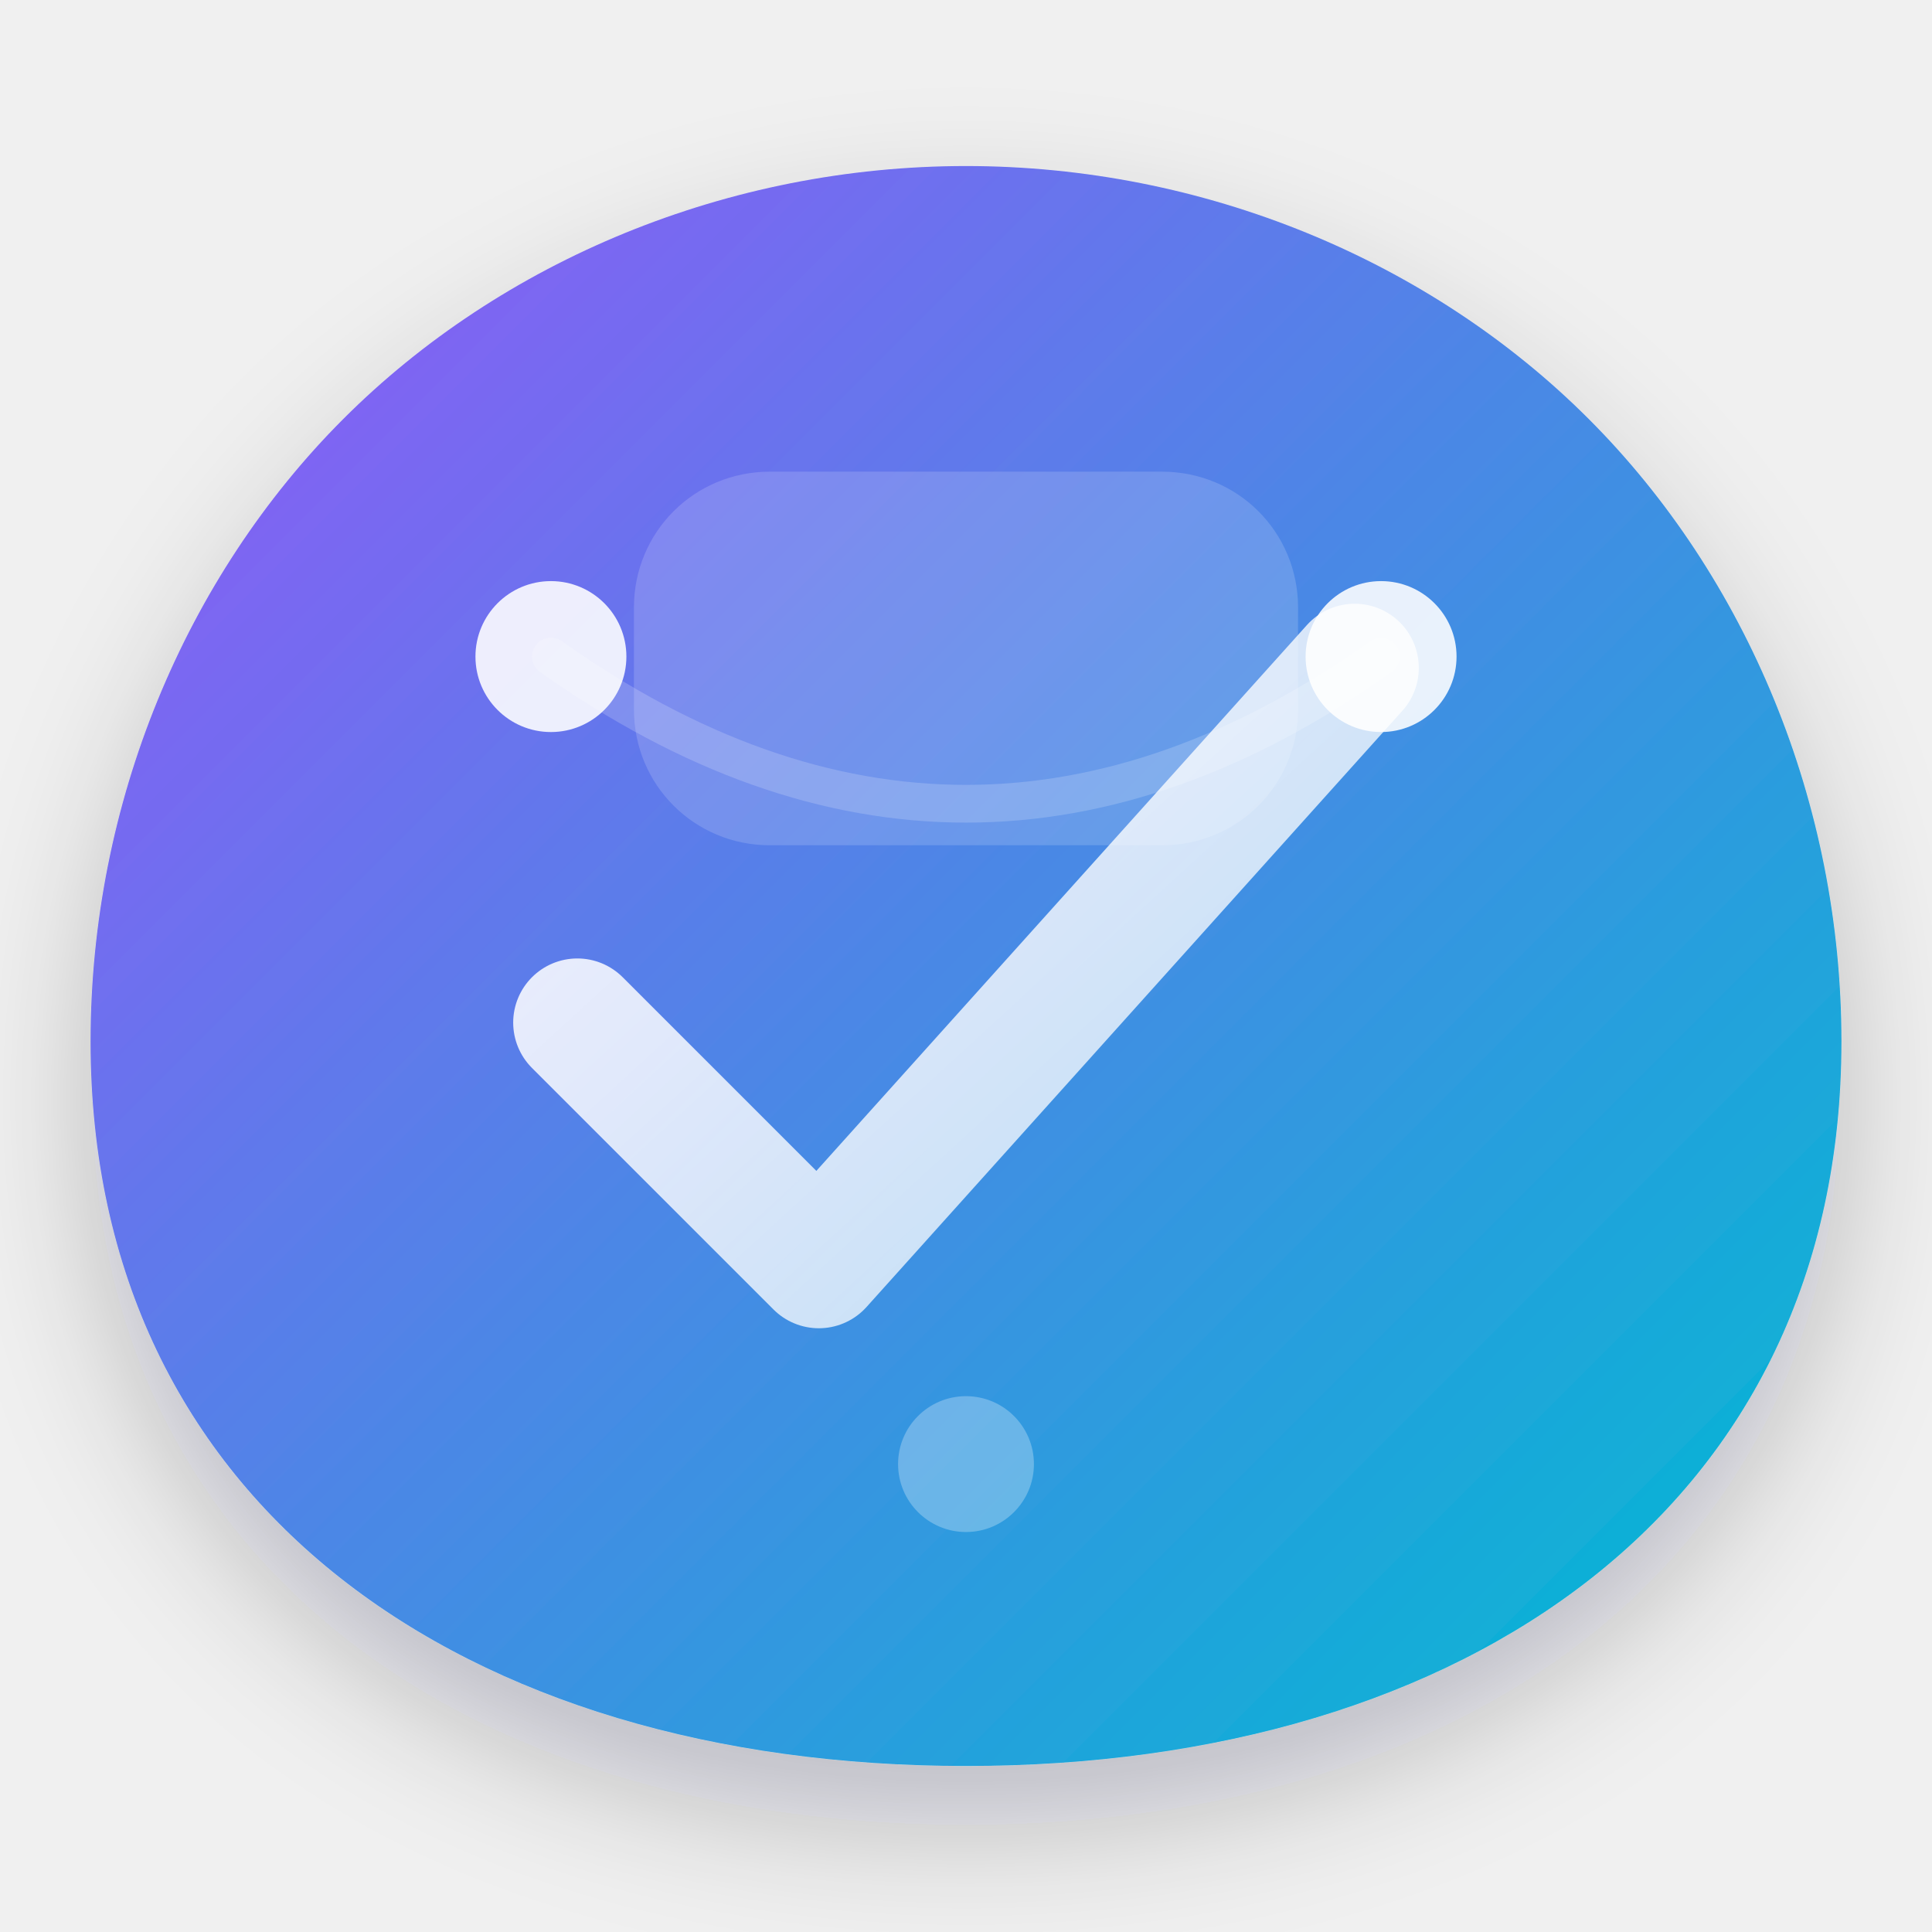
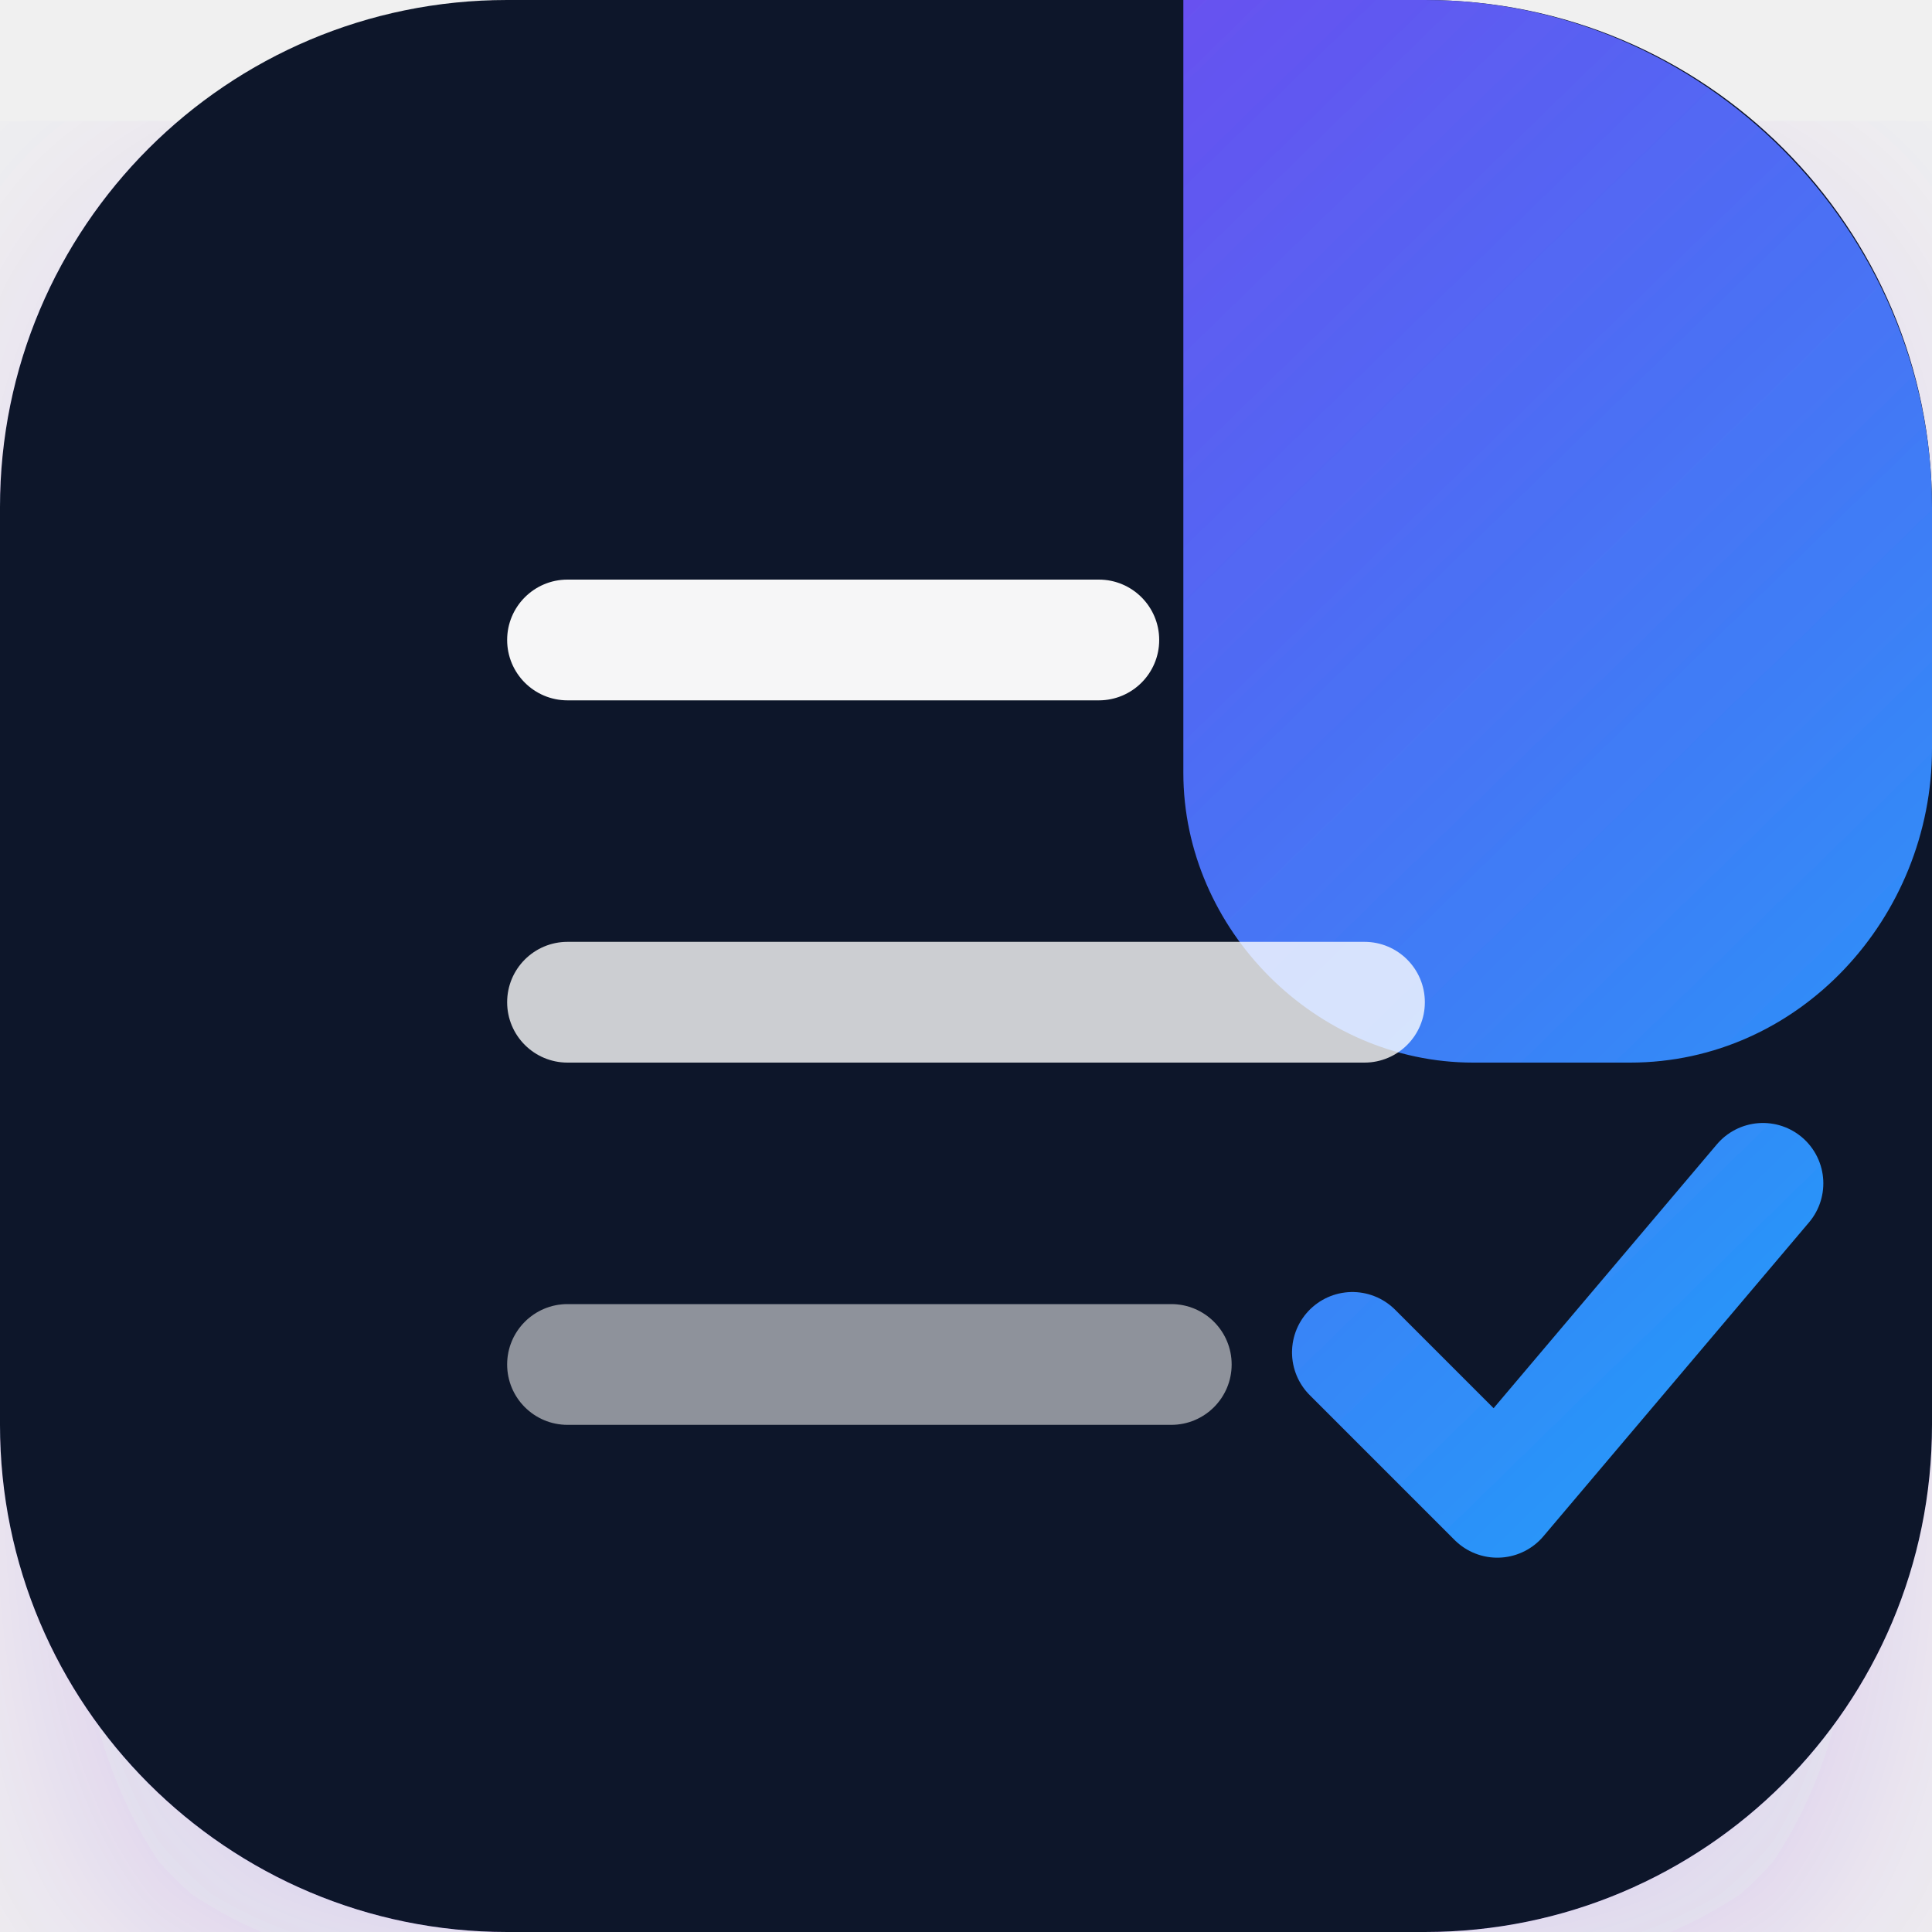
- <svg xmlns="http://www.w3.org/2000/svg" viewBox="0 0 512 512" role="img" aria-label="liltask.cc logo">
+ <svg xmlns="http://www.w3.org/2000/svg" width="256" height="256" viewBox="0 0 160 160" fill="none">
  <defs>
-     <linearGradient id="g" x1="64" y1="64" x2="448" y2="448" gradientUnits="userSpaceOnUse">
-       <stop offset="0" stop-color="#8b5cf6" />
-       <stop offset="1" stop-color="#06b6d4" />
+     <linearGradient id="lilGradient" x1="24" y1="20" x2="180" y2="180" gradientUnits="userSpaceOnUse">
+       <stop offset="0%" stop-color="#7C3AED" />
+       <stop offset="100%" stop-color="#00C2FF" />
    </linearGradient>
-     <linearGradient id="shine" x1="140" y1="120" x2="360" y2="360" gradientUnits="userSpaceOnUse">
-       <stop offset="0" stop-color="#ffffff" stop-opacity="0.95" />
-       <stop offset="1" stop-color="#ffffff" stop-opacity="0.65" />
-     </linearGradient>
-     <filter id="shadow" x="-30%" y="-30%" width="160%" height="160%">
-       <feDropShadow dx="0" dy="16" stdDeviation="18" flood-color="#0f172a" flood-opacity="0.22" />
+     <filter id="softShadow" x="-20%" y="-20%" width="140%" height="140%">
+       <feDropShadow dx="0" dy="10" stdDeviation="14" flood-color="#6D28D9" flood-opacity="0.18" />
    </filter>
  </defs>
-   <g filter="url(#shadow)">
-     <path d="M256 44          C319 44 379 69 421 111          C463 153 488 213 488 276          C488 399 389 468 256 468          C123 468 24 399 24 276          C24 213 49 153 91 111          C133 69 193 44 256 44Z" fill="url(#g)" />
-     <path d="M168 161          C168 141 184 125 204 125          H308          C328 125 344 141 344 161          V188          C344 208 328 224 308 224          H204          C184 224 168 208 168 188Z" fill="#ffffff" fill-opacity="0.16" />
-     <path d="M153 271          L217 335          L359 177" fill="none" stroke="url(#shine)" stroke-width="34" stroke-linecap="round" stroke-linejoin="round" />
-     <circle cx="146" cy="174" r="20" fill="#ffffff" fill-opacity="0.88" />
-     <circle cx="366" cy="174" r="20" fill="#ffffff" fill-opacity="0.88" />
-     <circle cx="256" cy="388" r="18" fill="#ffffff" fill-opacity="0.28" />
-     <path d="M146 174          Q256 252 366 174" fill="none" stroke="#ffffff" stroke-opacity="0.18" stroke-width="10" stroke-linecap="round" />
+   <g filter="url(#softShadow)">
+     <rect x="0" y="0" width="160" height="160" rx="42" fill="#0F172A" />
+     <path d="M98 0H118C141 0 160 19 160 42V62C160 76 149 88 135 88H122C109 88 98 77 98 64V0Z" fill="url(#lilGradient)" />
+     <g opacity="0.96">
+       <rect x="42" y="48" width="54" height="10" rx="5" fill="white" />
+       <rect x="42" y="78" width="76" height="10" rx="5" fill="white" opacity="0.82" />
+       <rect x="42" y="108" width="60" height="10" rx="5" fill="white" opacity="0.55" />
+     </g>
+     <path d="M112 112L124 124L146 98" stroke="url(#lilGradient)" stroke-width="10" stroke-linecap="round" stroke-linejoin="round" />
  </g>
</svg>
